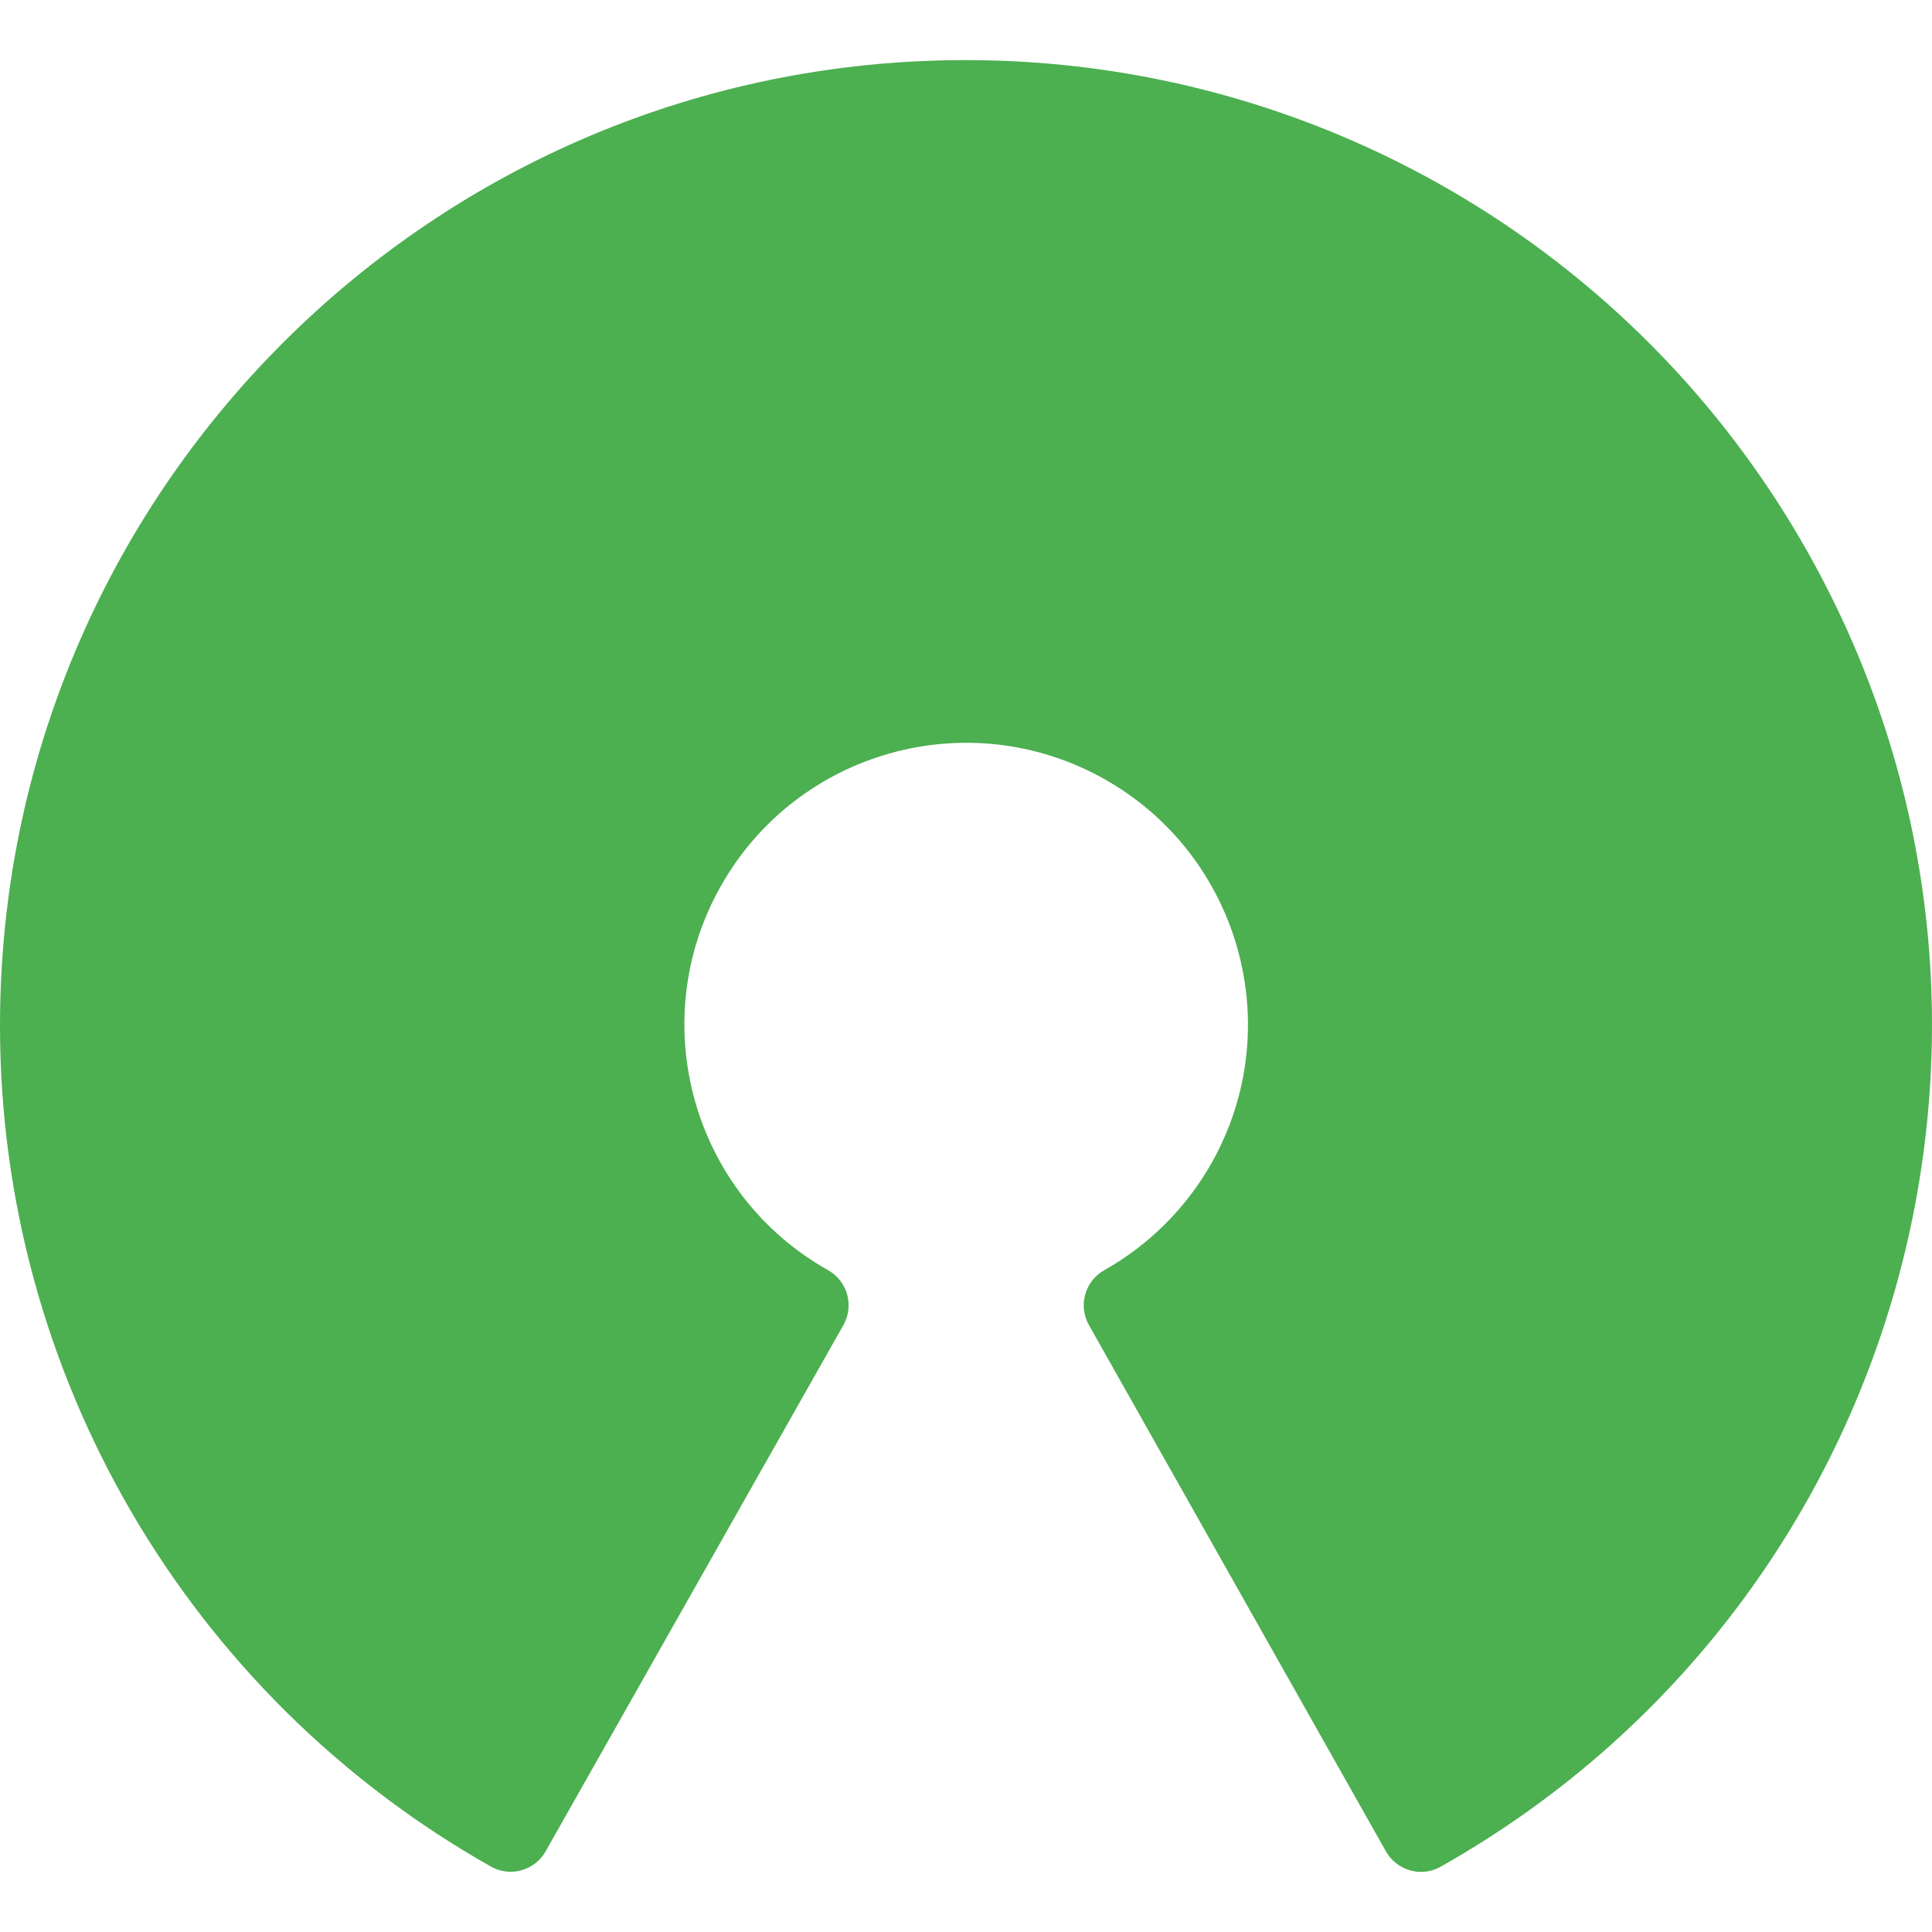
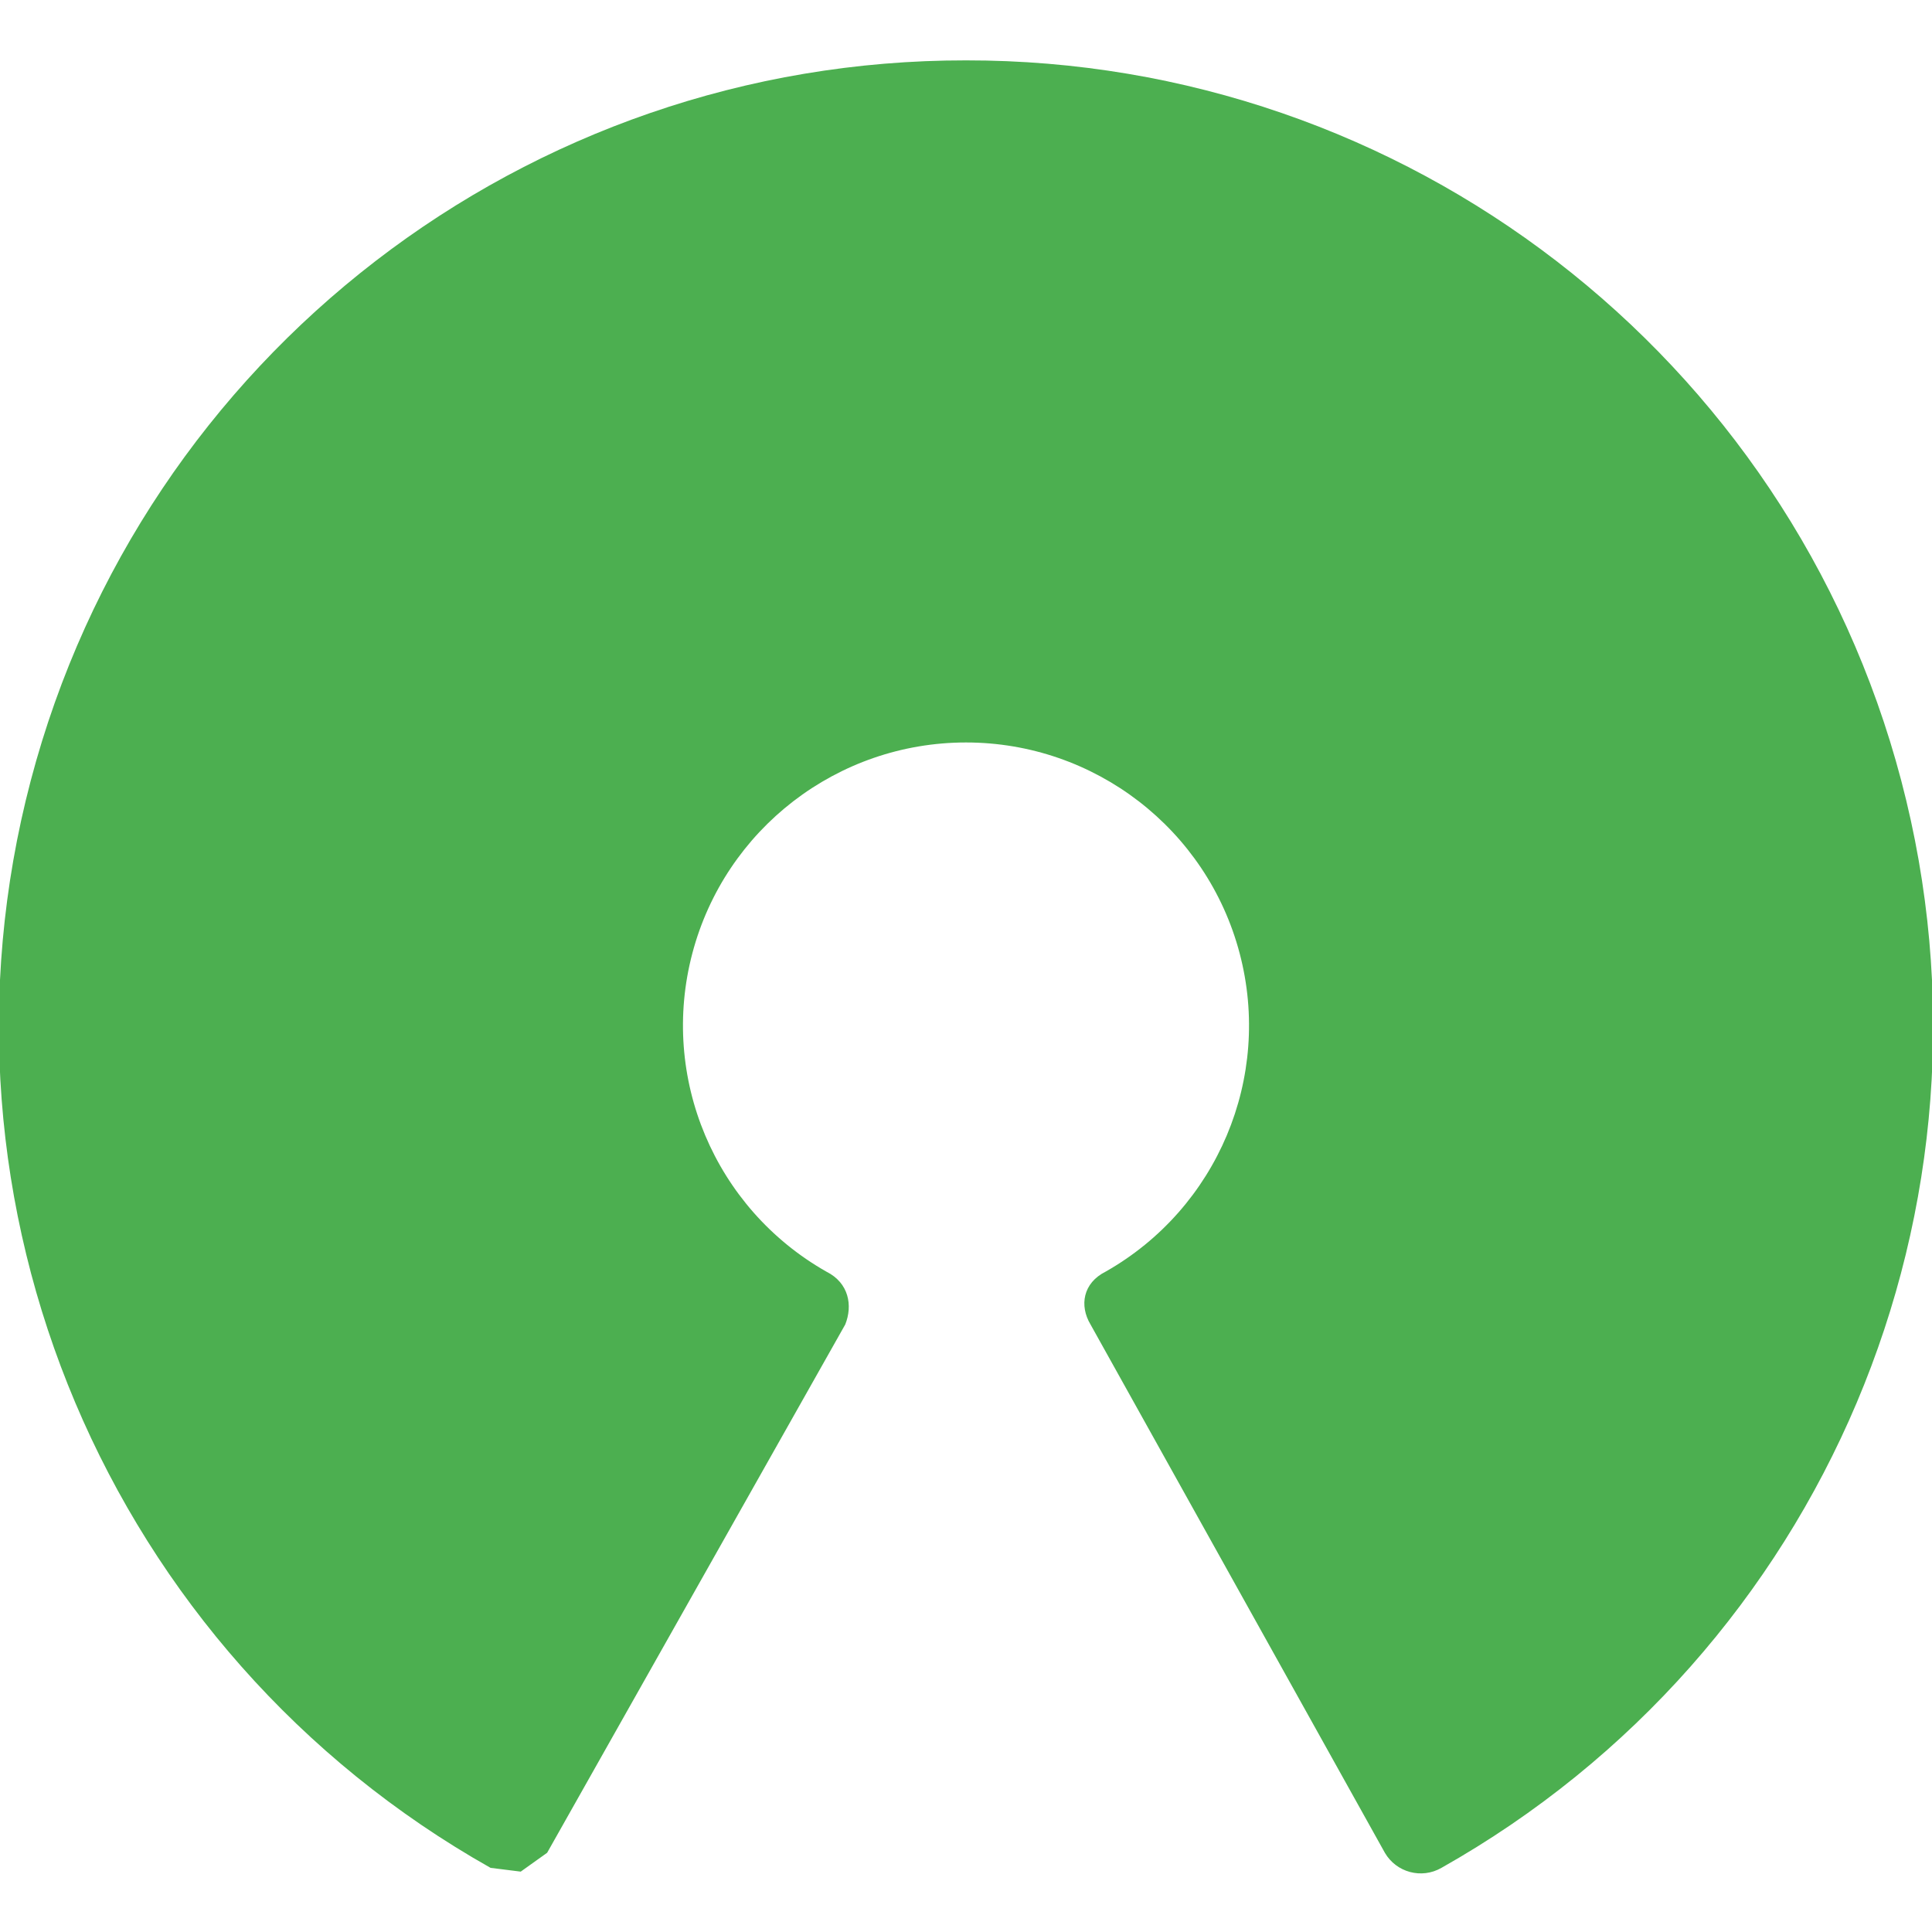
- <svg xmlns="http://www.w3.org/2000/svg" version="1.1" id="Capa_1" x="0px" y="0px" viewBox="0 0 512.009 512.009" style="enable-background:new 0 0 512.009 512.009;" xml:space="preserve">
-   <path style="fill:#4CAF50;" d="M255.944,15.93C114.618,15.902,0.028,130.446,0,271.772C-0.018,364.089,49.689,449.26,130.077,494.65  c2.456,1.415,5.38,1.777,8.107,1.003c2.708-0.756,5.008-2.55,6.4-4.992l78.933-139.499c2.895-5.126,1.091-11.628-4.032-14.528  c-35.954-20.194-48.73-65.712-28.535-101.666s65.712-48.73,101.666-28.535s48.73,65.712,28.535,101.666  c-6.712,11.951-16.585,21.823-28.535,28.535c-5.123,2.9-6.927,9.402-4.032,14.528l78.72,139.499c1.388,2.45,3.689,4.253,6.4,5.013  c0.929,0.269,1.891,0.406,2.859,0.405c1.84-0.002,3.648-0.48,5.248-1.387c123.087-69.444,166.573-225.522,97.129-348.61  C433.548,65.629,348.319,15.884,255.944,15.93z" />
-   <g>
- </g>
-   <g>
- </g>
-   <g>
- </g>
-   <g>
- </g>
-   <g>
- </g>
-   <g>
- </g>
-   <g>
- </g>
-   <g>
- </g>
-   <g>
- </g>
-   <g>
- </g>
-   <g>
- </g>
-   <g>
- </g>
-   <g>
- </g>
-   <g>
- </g>
-   <g>
- </g>
+ <svg xmlns="http://www.w3.org/2000/svg" version="1" viewBox="0 0 512 512">
+   <path fill="#4caf50" d="M256 16a256 256 0 0 0-126 479l8 1 7-5 79-140c2-5 1-11-5-14a75 75 0 1 1 74 0c-6 3-7 9-4 14l78 140a11 11 0 0 0 15 4A256 256 0 0 0 256 16z" />
</svg>
